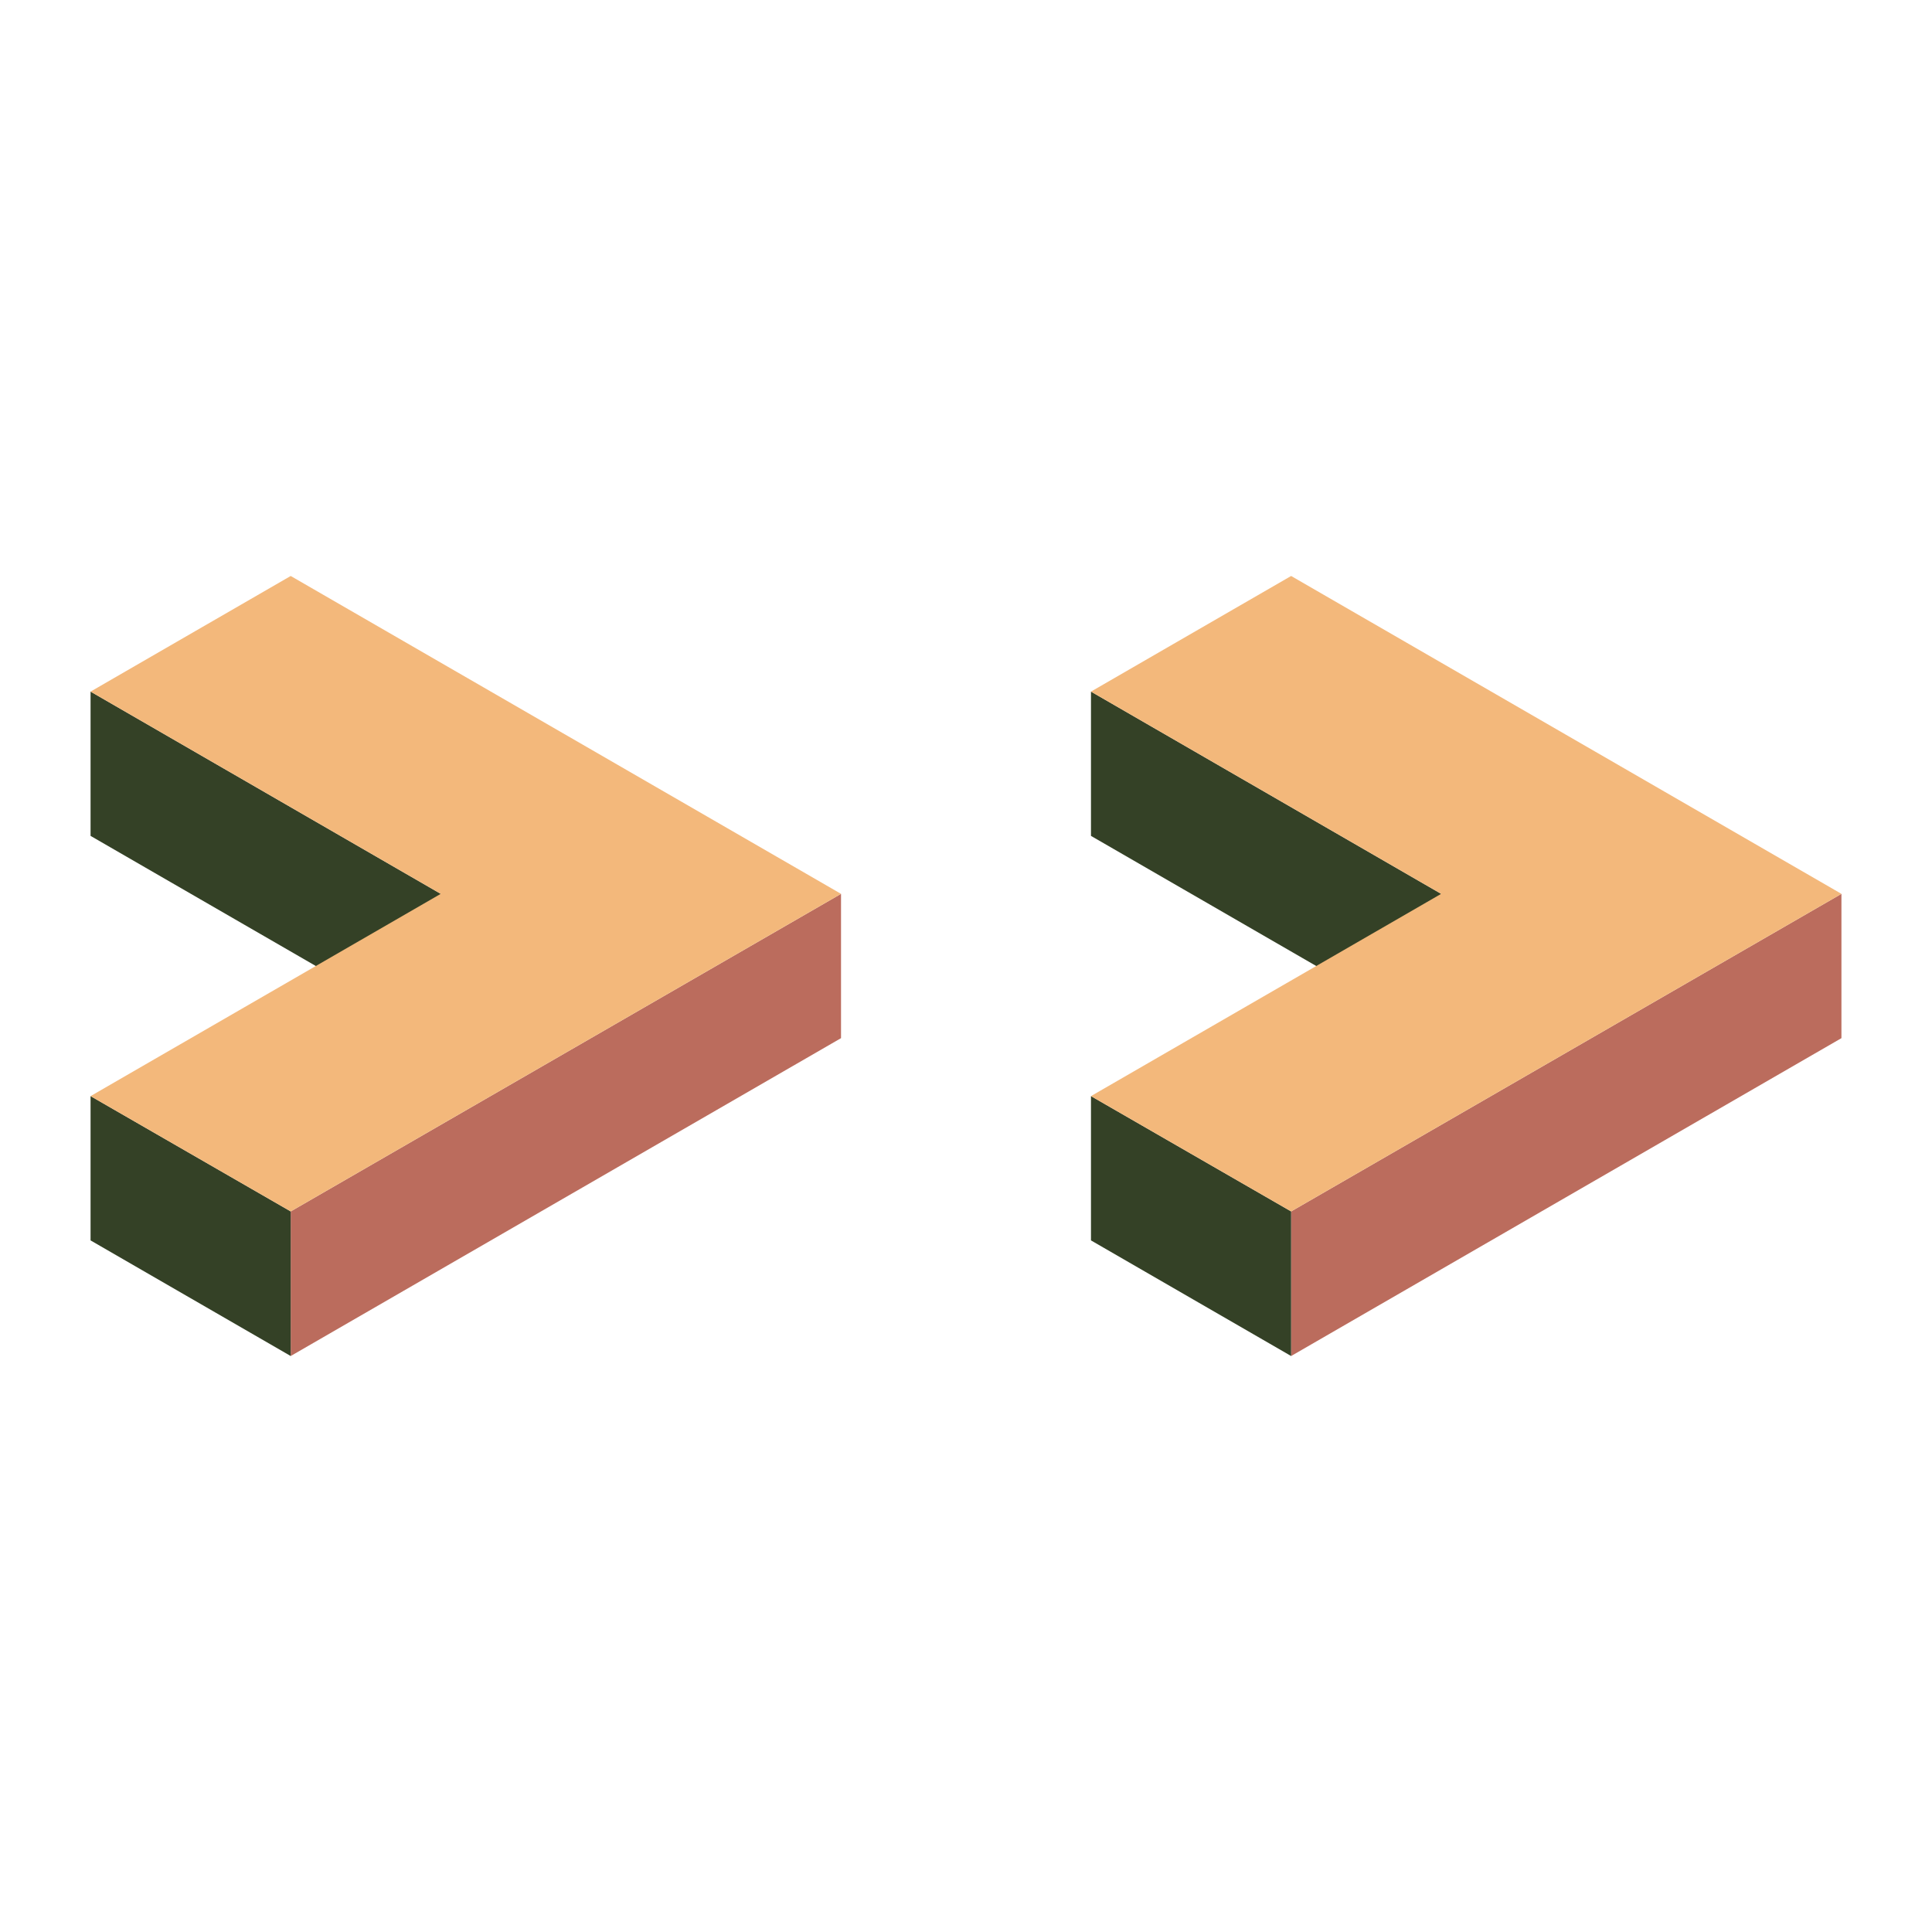
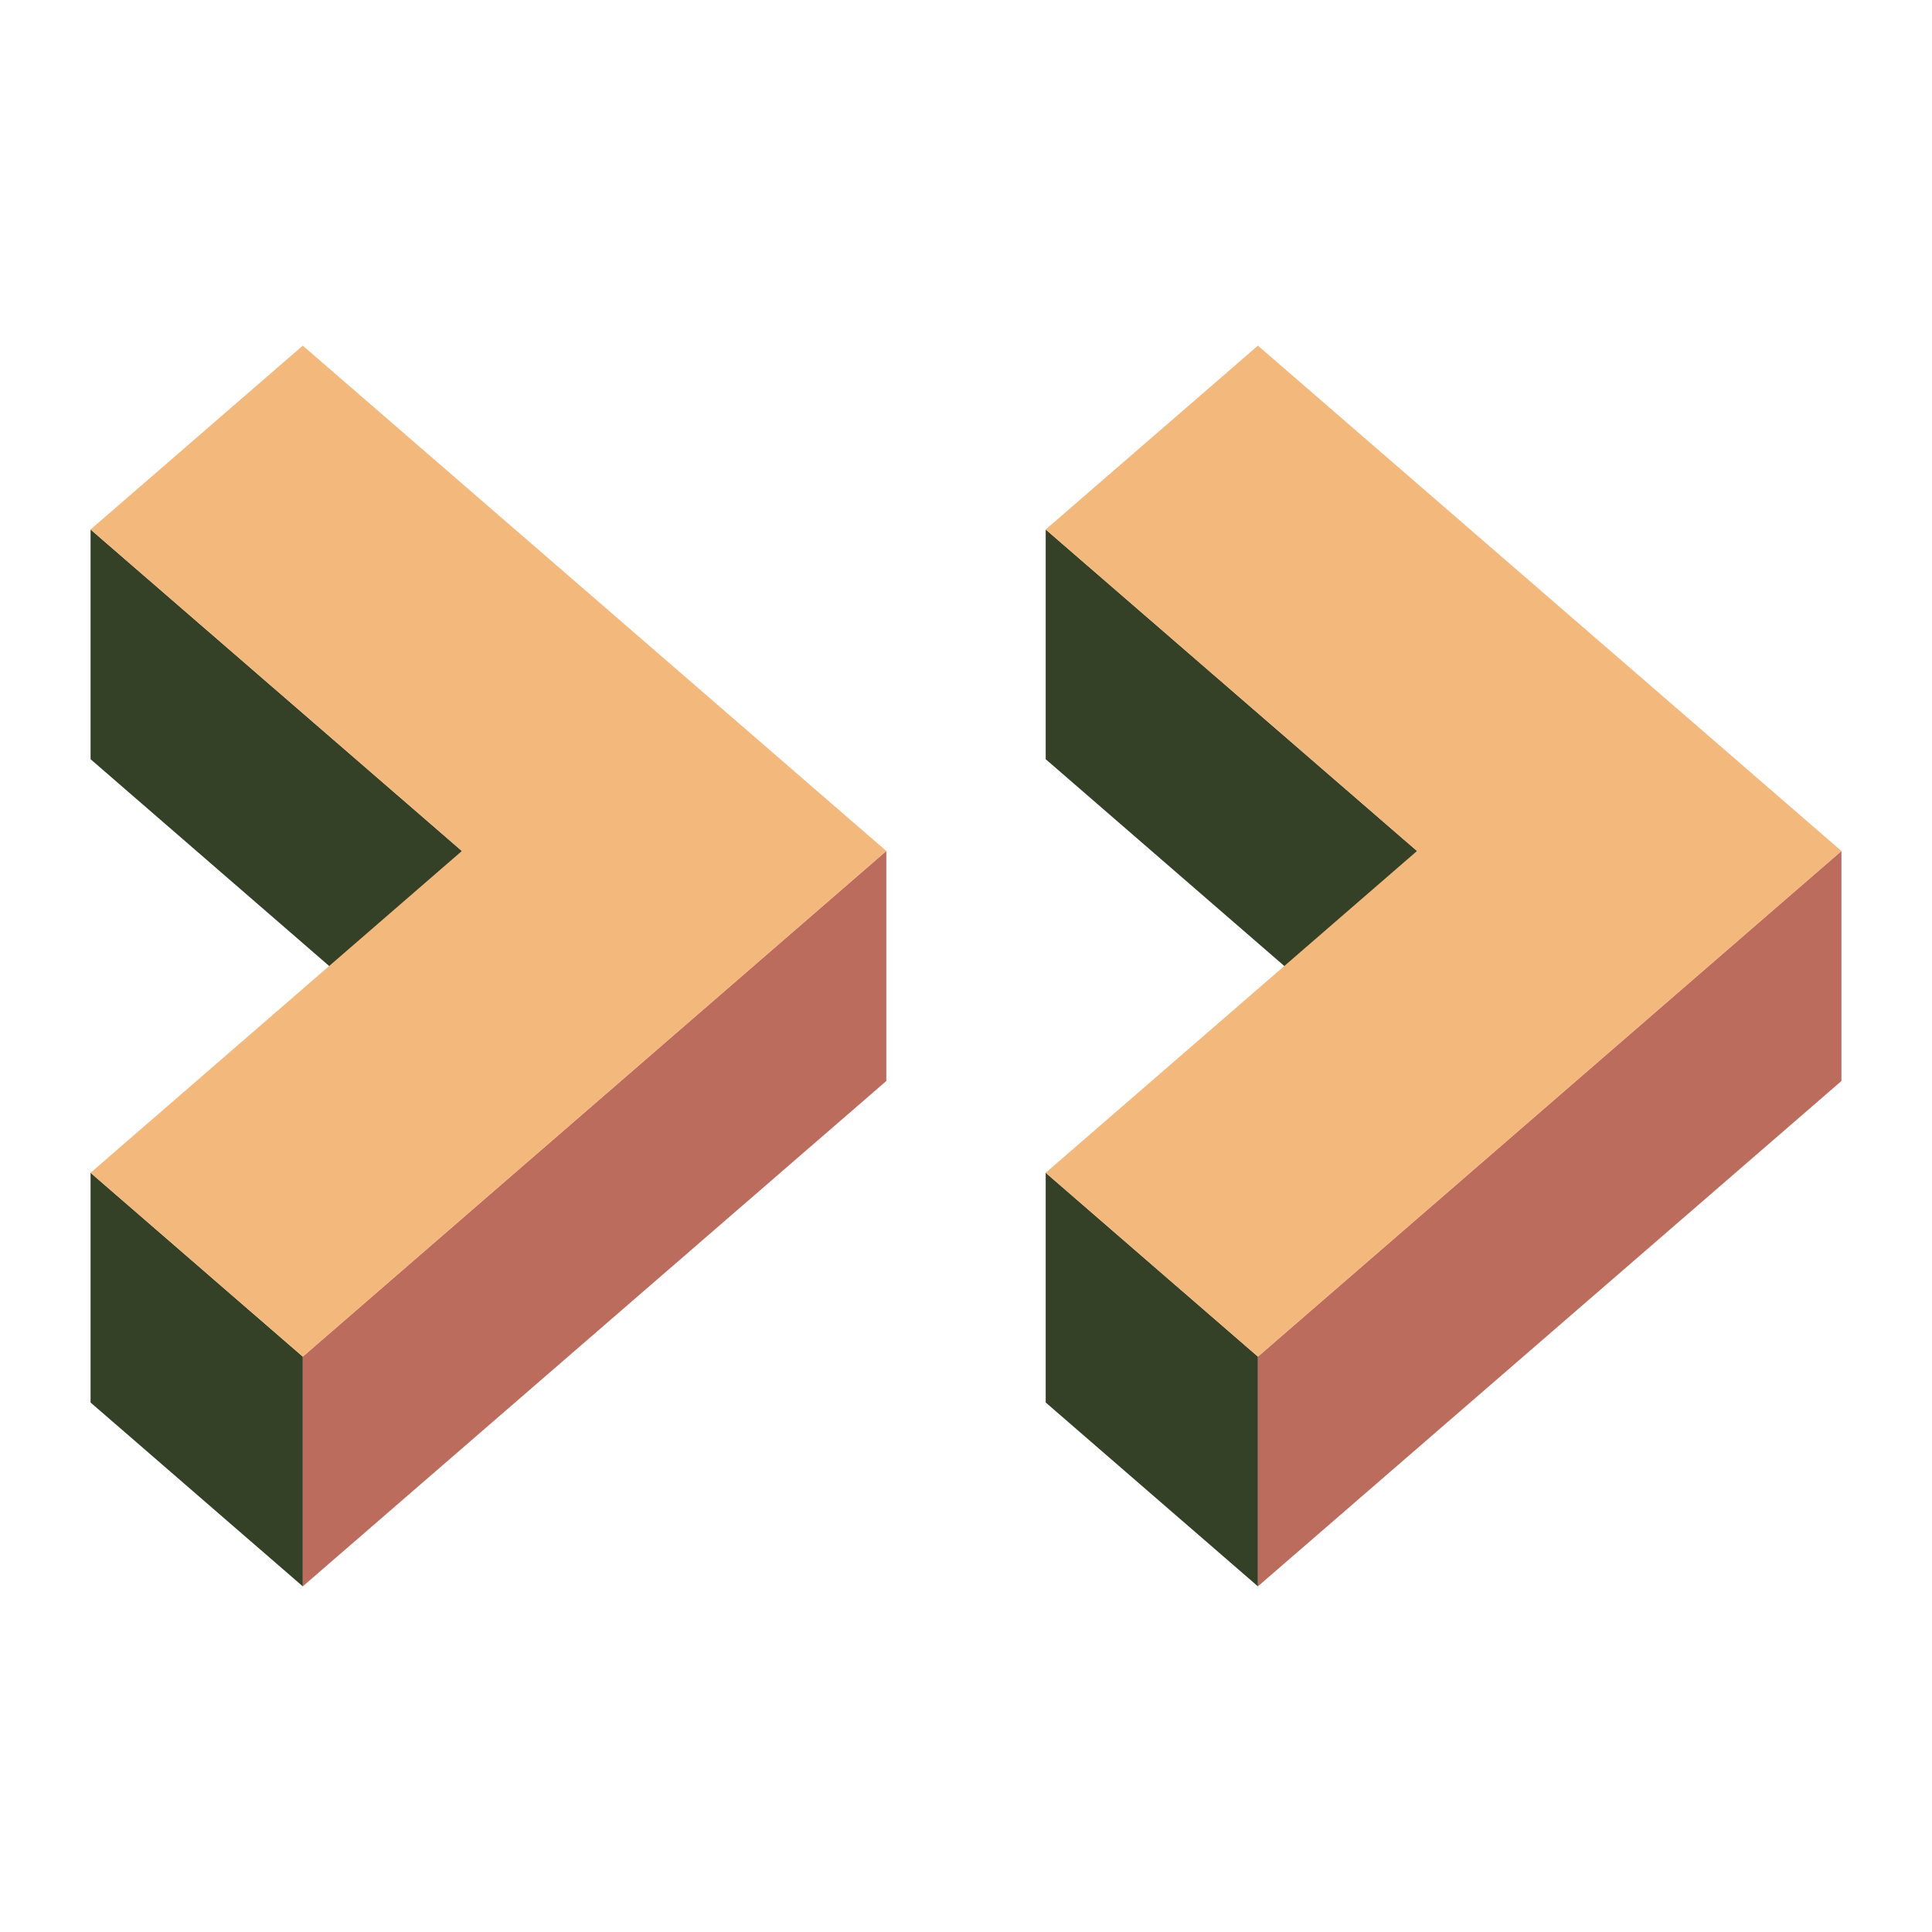
<svg xmlns="http://www.w3.org/2000/svg" viewBox="0 0 64 64" role="img">
-   <polygon fill="#344126" points="3,27.69 14.6,34.39 14.6,29.61 3,22.91" />
-   <polygon fill="#bb6c5d" points="9.63,44.92 27.86,34.39 27.86,29.61 9.63,40.13" />
-   <polygon fill="#344126" points="3,41.09 9.63,44.92 9.63,40.13 3,36.31" />
-   <polygon fill="#f3b87b" points="3,22.91 14.6,29.61 3,36.31 9.63,40.13 27.86,29.61 9.63,19.08" />
-   <polygon fill="#344126" points="36.14,27.69 47.74,34.39 47.74,29.61 36.14,22.91" />
-   <polygon fill="#bb6c5d" points="42.77,44.92 61,34.39 61,29.61 42.77,40.13" />
-   <polygon fill="#344126" points="36.14,41.09 42.77,44.92 42.77,40.13 36.14,36.31" />
-   <polygon fill="#f3b87b" points="36.14,22.91 47.74,29.61 36.14,36.31 42.77,40.13 61,29.61 42.77,19.08" />
+   <polygon fill="#344126" points="3,25.15 15.3,35.81 15.3,28.19 3,17.54" />
+   <polygon fill="#bb6c5d" points="10.03,52.55 29.36,35.81 29.36,28.19 10.03,44.94" />
+   <polygon fill="#344126" points="3,46.46 10.03,52.55 10.03,44.94 3,38.85" />
+   <polygon fill="#f3b87b" points="3,17.54 15.3,28.19 3,38.85 10.03,44.94 29.36,28.19 10.03,11.45" />
+   <polygon fill="#344126" points="34.64,25.15 46.94,35.81 46.94,28.19 34.64,17.54" />
+   <polygon fill="#bb6c5d" points="41.67,52.55 61,35.81 61,28.19 41.67,44.94" />
+   <polygon fill="#344126" points="34.64,46.46 41.67,52.55 41.67,44.94 34.64,38.85" />
+   <polygon fill="#f3b87b" points="34.64,17.54 46.94,28.19 34.64,38.85 41.67,44.94 61,28.19 41.67,11.45" />
</svg>
